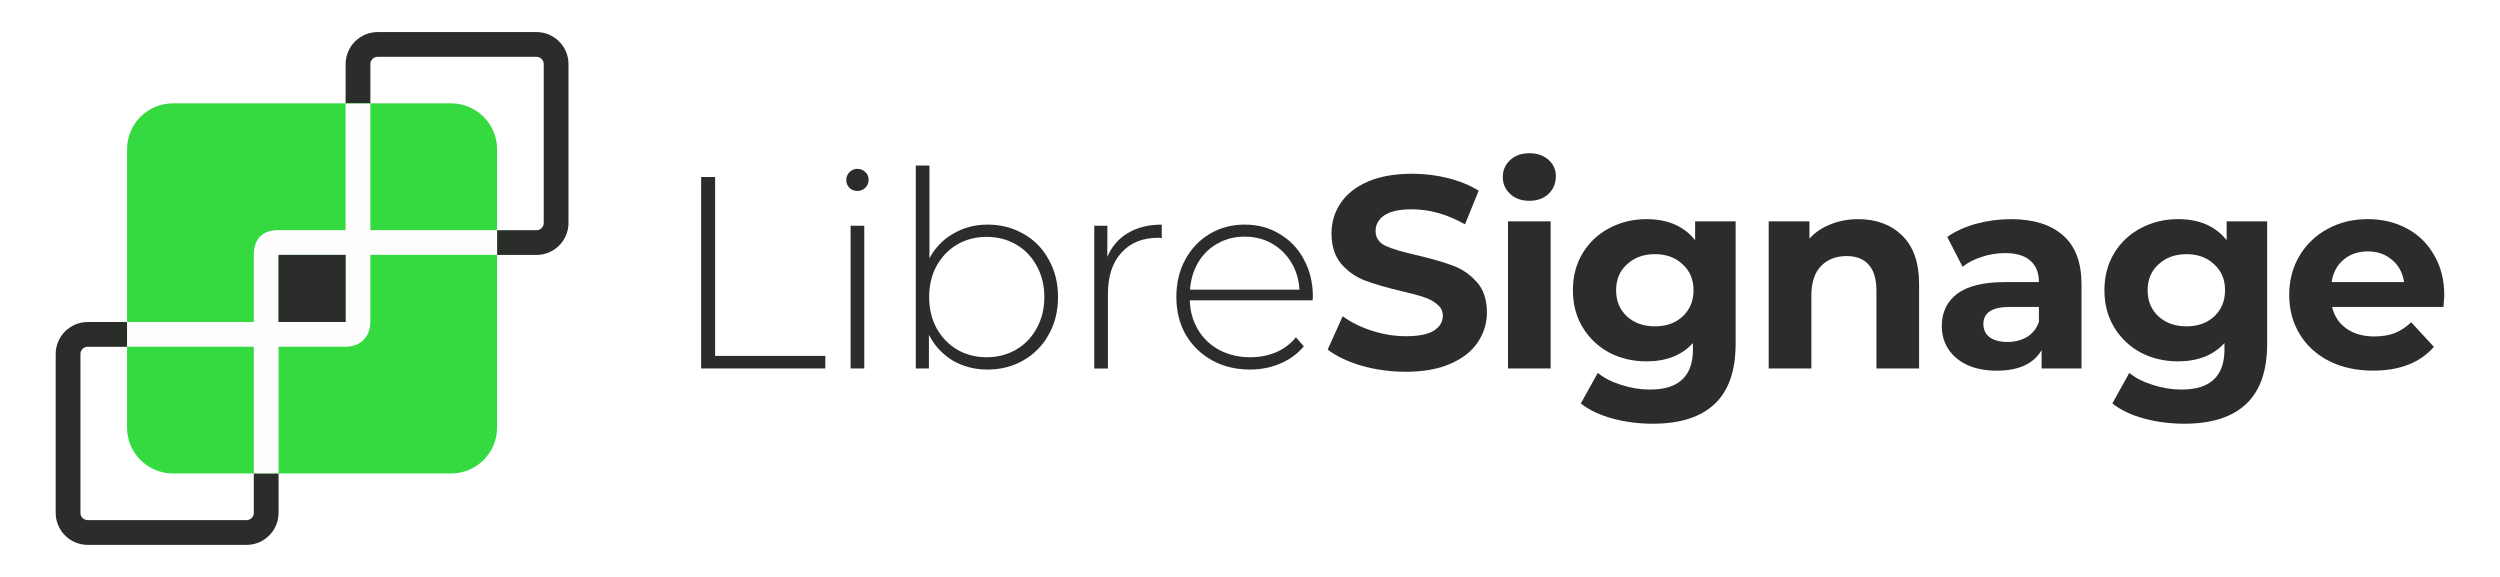
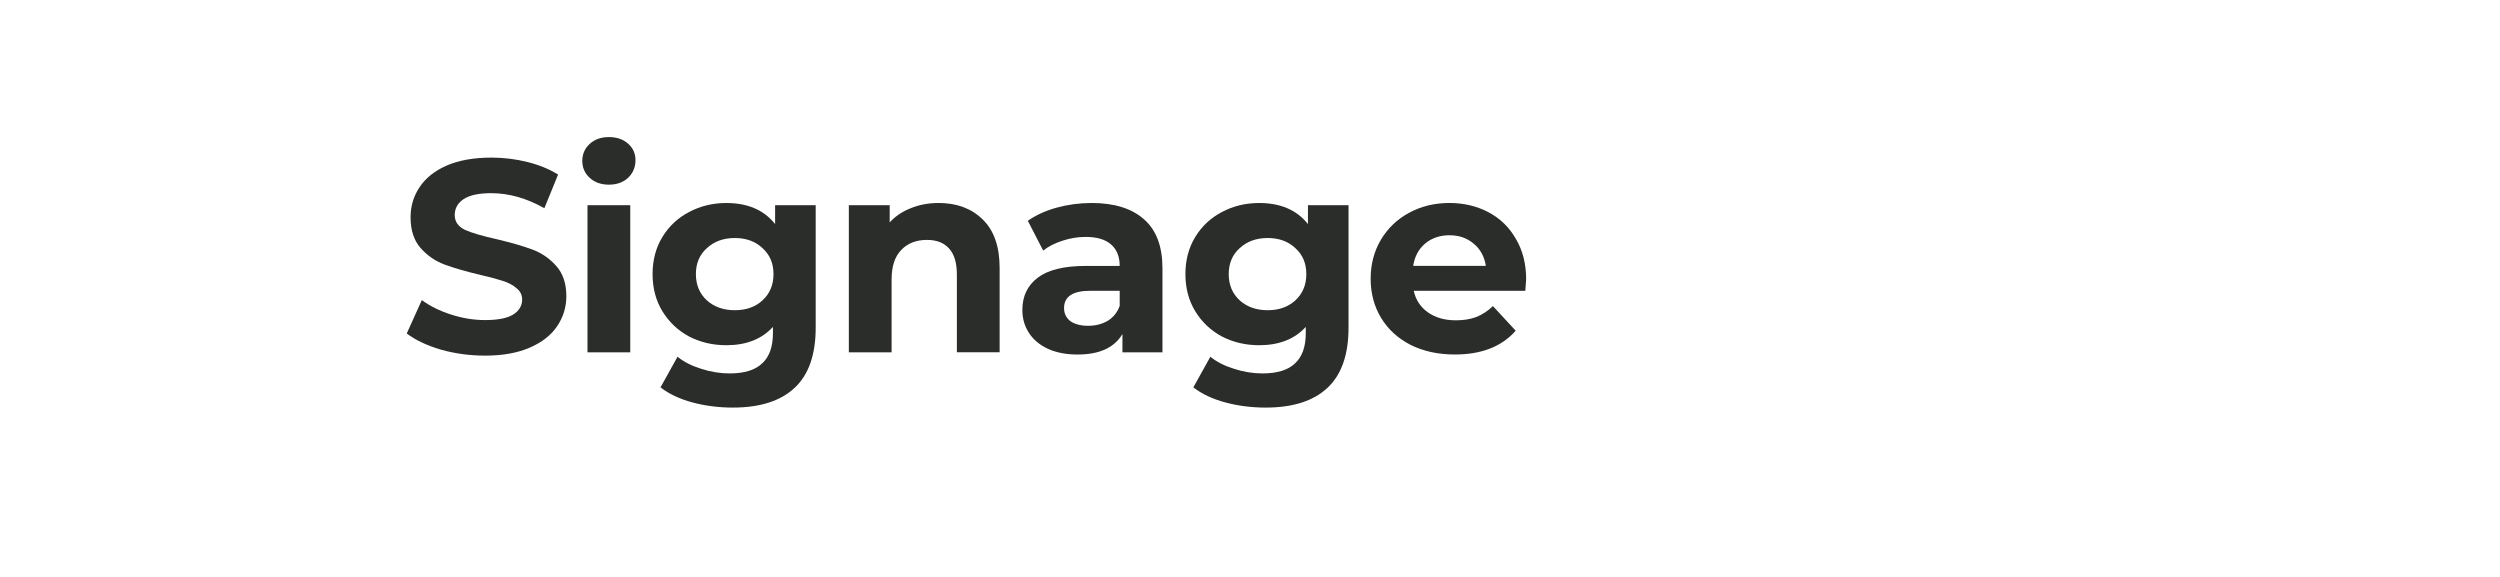
- <svg xmlns="http://www.w3.org/2000/svg" width="390" height="90" viewBox="0 0 103.188 23.812" version="1.1" id="svg8">
-   <defs id="defs2" />
-   <g id="layer1" transform="translate(-0.05183196,-273.2101)">
-     <g id="g123" transform="translate(-1.058333,-1.058333)">
-       <g id="g149" transform="translate(1.210433,1.652083)">
-         <g transform="matrix(1.022149,0,0,1.022149,-0.04861375,-6.30195)" id="g838">
-           <rect y="286.377" x="2.698" height="8" width="8" id="rect1257" style="fill:none;fill-opacity:1;stroke:#2b2d2a;stroke-width:1;stroke-linecap:round;stroke-linejoin:round;stroke-miterlimit:5.6;stroke-dasharray:none;stroke-opacity:1;paint-order:normal" rx="0.794" ry="0.794" />
-           <rect y="274.669" x="14.406" height="8" width="8" id="rect1257-0" style="fill:none;fill-opacity:1;stroke:#2b2d2a;stroke-width:1;stroke-linecap:round;stroke-linejoin:round;stroke-miterlimit:5.6;stroke-dasharray:none;stroke-opacity:1;paint-order:normal" rx="0.794" ry="0.794" />
-           <rect style="fill:#35da41;fill-opacity:1;stroke:none;stroke-width:0.996;stroke-linecap:round;stroke-linejoin:round;stroke-miterlimit:5.6;stroke-dasharray:none;stroke-opacity:1;paint-order:normal" id="rect1137" width="14.941" height="14.944" x="5.08" y="277.048" rx="1.852" ry="1.852" />
-           <path id="path1250" d="m 11.227,282.166 c -0.642,-0.005 -1.035,0.31 -1.029,1.029 v 8.796 h 1 v -8.825 h 8.824 v -1 z" style="color:#000000;font-style:normal;font-variant:normal;font-weight:normal;font-stretch:normal;font-size:medium;line-height:normal;font-family:sans-serif;font-variant-ligatures:normal;font-variant-position:normal;font-variant-caps:normal;font-variant-numeric:normal;font-variant-alternates:normal;font-feature-settings:normal;text-indent:0;text-align:start;text-decoration:none;text-decoration-line:none;text-decoration-style:solid;text-decoration-color:#000000;letter-spacing:normal;word-spacing:normal;text-transform:none;writing-mode:lr-tb;direction:ltr;text-orientation:mixed;dominant-baseline:auto;baseline-shift:baseline;text-anchor:start;white-space:normal;shape-padding:0;clip-rule:nonzero;display:inline;overflow:visible;visibility:visible;opacity:1;isolation:auto;mix-blend-mode:normal;color-interpolation:sRGB;color-interpolation-filters:linearRGB;solid-color:#000000;solid-opacity:1;vector-effect:none;fill:#fefefe;fill-opacity:1;fill-rule:nonzero;stroke:none;stroke-width:1;stroke-linecap:round;stroke-linejoin:round;stroke-miterlimit:5.6;stroke-dasharray:none;stroke-dashoffset:0;stroke-opacity:1;paint-order:normal;color-rendering:auto;image-rendering:auto;shape-rendering:auto;text-rendering:auto;enable-background:accumulate" />
-           <path style="color:#000000;font-style:normal;font-variant:normal;font-weight:normal;font-stretch:normal;font-size:medium;line-height:normal;font-family:sans-serif;font-variant-ligatures:normal;font-variant-position:normal;font-variant-caps:normal;font-variant-numeric:normal;font-variant-alternates:normal;font-feature-settings:normal;text-indent:0;text-align:start;text-decoration:none;text-decoration-line:none;text-decoration-style:solid;text-decoration-color:#000000;letter-spacing:normal;word-spacing:normal;text-transform:none;writing-mode:lr-tb;direction:ltr;text-orientation:mixed;dominant-baseline:auto;baseline-shift:baseline;text-anchor:start;white-space:normal;shape-padding:0;clip-rule:nonzero;display:inline;overflow:visible;visibility:visible;opacity:1;isolation:auto;mix-blend-mode:normal;color-interpolation:sRGB;color-interpolation-filters:linearRGB;solid-color:#000000;solid-opacity:1;vector-effect:none;fill:#fefefe;fill-opacity:1;fill-rule:nonzero;stroke:none;stroke-width:1;stroke-linecap:round;stroke-linejoin:round;stroke-miterlimit:5.6;stroke-dasharray:none;stroke-dashoffset:0;stroke-opacity:1;paint-order:normal;color-rendering:auto;image-rendering:auto;shape-rendering:auto;text-rendering:auto;enable-background:accumulate" d="m 13.876,286.876 c 0.644,0.006 1.029,-0.402 1.029,-1.029 v -8.796 h -1 v 8.825 h -8.824 v 1 z" id="path1255" />
-           <rect y="283.167" x="11.198" height="2.709" width="2.707" id="rect975" style="fill:#2b2d2a;fill-opacity:1;stroke:none;stroke-width:1;stroke-linecap:round;stroke-linejoin:round;stroke-miterlimit:5.6;stroke-dasharray:none;stroke-opacity:1;paint-order:normal" />
-         </g>
-         <g aria-label="LibreSignage" style="font-style:normal;font-variant:normal;font-weight:500;font-stretch:normal;font-size:10.583px;line-height:1.25;font-family:Montserrat;-inkscape-font-specification:'Montserrat Medium';letter-spacing:0px;word-spacing:0px;fill:#2b2d2a;fill-opacity:1;stroke:none;stroke-width:0.265" id="text981" transform="translate(0,-0.5388252)">
-           <path d="m 28.84,280.461 h 0.576 v 7.383 H 33.965 v 0.519 h -5.125 z" style="font-style:normal;font-variant:normal;font-weight:300;font-stretch:normal;font-family:Montserrat;-inkscape-font-specification:'Montserrat Light';fill:#2b2d2a;fill-opacity:1" id="path106" />
-           <path d="m 35.009,282.471 h 0.564 v 5.893 h -0.564 z m 0.282,-1.434 q -0.192,0 -0.327,-0.124 -0.135,-0.135 -0.135,-0.327 0,-0.192 0.135,-0.327 0.135,-0.135 0.327,-0.135 0.192,0 0.327,0.135 0.135,0.124 0.135,0.316 0,0.192 -0.135,0.327 -0.135,0.135 -0.327,0.135 z" style="font-style:normal;font-variant:normal;font-weight:300;font-stretch:normal;font-family:Montserrat;-inkscape-font-specification:'Montserrat Light';fill:#2b2d2a;fill-opacity:1" id="path108" />
-           <path d="m 40.657,282.425 q 0.824,0 1.49,0.384 0.666,0.373 1.039,1.061 0.384,0.677 0.384,1.547 0,0.869 -0.384,1.547 -0.373,0.677 -1.039,1.061 -0.666,0.384 -1.49,0.384 -0.79,0 -1.434,-0.373 -0.632,-0.384 -0.982,-1.061 v 1.389 h -0.542 v -8.376 h 0.564 v 3.827 q 0.35,-0.655 0.982,-1.016 0.632,-0.373 1.411,-0.373 z m -0.034,5.475 q 0.677,0 1.219,-0.316 0.542,-0.316 0.847,-0.881 0.316,-0.564 0.316,-1.287 0,-0.722 -0.316,-1.287 -0.305,-0.564 -0.847,-0.881 -0.542,-0.316 -1.219,-0.316 -0.677,0 -1.219,0.316 -0.531,0.316 -0.847,0.881 -0.305,0.564 -0.305,1.287 0,0.722 0.305,1.287 0.316,0.564 0.847,0.881 0.542,0.316 1.219,0.316 z" style="font-style:normal;font-variant:normal;font-weight:300;font-stretch:normal;font-family:Montserrat;-inkscape-font-specification:'Montserrat Light';fill:#2b2d2a;fill-opacity:1" id="path110" />
-           <path d="m 45.605,283.758 q 0.271,-0.643 0.847,-0.982 0.576,-0.35 1.4,-0.35 v 0.553 l -0.135,-0.011 q -0.982,0 -1.535,0.621 -0.553,0.61 -0.553,1.705 v 3.071 h -0.564 v -5.893 h 0.542 z" style="font-style:normal;font-variant:normal;font-weight:300;font-stretch:normal;font-family:Montserrat;-inkscape-font-specification:'Montserrat Light';fill:#2b2d2a;fill-opacity:1" id="path112" />
-           <path d="m 54.077,285.552 h -5.069 q 0.023,0.689 0.35,1.23 0.327,0.531 0.881,0.824 0.564,0.294 1.264,0.294 0.576,0 1.061,-0.203 0.497,-0.214 0.824,-0.621 l 0.327,0.373 q -0.384,0.463 -0.971,0.711 -0.576,0.248 -1.253,0.248 -0.881,0 -1.569,-0.384 -0.689,-0.384 -1.084,-1.061 -0.384,-0.677 -0.384,-1.547 0,-0.858 0.361,-1.535 0.373,-0.689 1.016,-1.072 0.643,-0.384 1.445,-0.384 0.802,0 1.434,0.384 0.643,0.373 1.005,1.05 0.373,0.677 0.373,1.535 z m -2.8,-2.63 q -0.621,0 -1.118,0.282 -0.497,0.271 -0.802,0.779 -0.294,0.497 -0.339,1.129 h 4.516 q -0.034,-0.632 -0.339,-1.129 -0.305,-0.497 -0.802,-0.779 -0.497,-0.282 -1.118,-0.282 z" style="font-style:normal;font-variant:normal;font-weight:300;font-stretch:normal;font-family:Montserrat;-inkscape-font-specification:'Montserrat Light';fill:#2b2d2a;fill-opacity:1" id="path114" />
-           <path d="m 57.917,288.499 q -0.937,0 -1.818,-0.248 -0.869,-0.26 -1.4,-0.666 l 0.621,-1.377 q 0.508,0.373 1.208,0.598 0.7,0.226 1.4,0.226 0.779,0 1.151,-0.226 0.373,-0.237 0.373,-0.621 0,-0.282 -0.226,-0.463 -0.214,-0.192 -0.564,-0.305 -0.339,-0.113 -0.926,-0.248 -0.903,-0.214 -1.479,-0.429 -0.576,-0.214 -0.993,-0.689 -0.406,-0.474 -0.406,-1.264 0,-0.689 0.373,-1.242 0.373,-0.564 1.118,-0.892 0.756,-0.327 1.84,-0.327 0.756,0 1.479,0.181 0.722,0.181 1.264,0.519 l -0.564,1.389 q -1.095,-0.621 -2.19,-0.621 -0.768,0 -1.14,0.248 -0.361,0.248 -0.361,0.655 0,0.406 0.418,0.61 0.429,0.192 1.298,0.384 0.903,0.214 1.479,0.429 0.576,0.214 0.982,0.677 0.418,0.463 0.418,1.253 0,0.677 -0.384,1.242 -0.373,0.553 -1.129,0.881 -0.756,0.327 -1.84,0.327 z" style="font-style:normal;font-variant:normal;font-weight:bold;font-stretch:normal;font-family:Montserrat;-inkscape-font-specification:'Montserrat Bold';fill:#2b2d2a;fill-opacity:1" id="path116" />
-           <path d="m 62.142,282.29 h 1.761 v 6.073 h -1.761 z m 0.881,-0.847 q -0.485,0 -0.79,-0.282 -0.305,-0.282 -0.305,-0.7 0,-0.418 0.305,-0.7 0.305,-0.282 0.79,-0.282 0.485,0 0.79,0.271 0.305,0.271 0.305,0.677 0,0.44 -0.305,0.734 -0.305,0.282 -0.79,0.282 z" style="font-style:normal;font-variant:normal;font-weight:bold;font-stretch:normal;font-family:Montserrat;-inkscape-font-specification:'Montserrat Bold';fill:#2b2d2a;fill-opacity:1" id="path118" />
-           <path d="m 71.538,282.29 v 5.057 q 0,1.671 -0.869,2.484 -0.869,0.813 -2.54,0.813 -0.881,0 -1.671,-0.214 -0.79,-0.214 -1.31,-0.621 l 0.7,-1.264 q 0.384,0.316 0.971,0.497 0.587,0.192 1.174,0.192 0.914,0 1.343,-0.418 0.44,-0.406 0.44,-1.242 v -0.26 q -0.689,0.756 -1.919,0.756 -0.835,0 -1.535,-0.361 -0.689,-0.373 -1.095,-1.039 -0.406,-0.666 -0.406,-1.535 0,-0.869 0.406,-1.535 0.406,-0.666 1.095,-1.027 0.7,-0.373 1.535,-0.373 1.321,0 2.009,0.869 v -0.779 z m -3.33,4.335 q 0.7,0 1.14,-0.406 0.452,-0.418 0.452,-1.084 0,-0.666 -0.452,-1.072 -0.44,-0.418 -1.14,-0.418 -0.7,0 -1.151,0.418 -0.452,0.406 -0.452,1.072 0,0.666 0.452,1.084 0.452,0.406 1.151,0.406 z" style="font-style:normal;font-variant:normal;font-weight:bold;font-stretch:normal;font-family:Montserrat;-inkscape-font-specification:'Montserrat Bold';fill:#2b2d2a;fill-opacity:1" id="path120" />
-           <path d="m 76.593,282.2 q 1.129,0 1.818,0.677 0.7,0.677 0.7,2.009 v 3.477 H 77.35 v -3.206 q 0,-0.722 -0.316,-1.072 -0.316,-0.361 -0.914,-0.361 -0.666,0 -1.061,0.418 -0.395,0.406 -0.395,1.219 v 3.003 h -1.761 v -6.073 h 1.682 v 0.711 q 0.35,-0.384 0.869,-0.587 0.519,-0.214 1.14,-0.214 z" style="font-style:normal;font-variant:normal;font-weight:bold;font-stretch:normal;font-family:Montserrat;-inkscape-font-specification:'Montserrat Bold';fill:#2b2d2a;fill-opacity:1" id="path122" />
-           <path d="m 82.892,282.2 q 1.411,0 2.167,0.677 0.756,0.666 0.756,2.021 v 3.466 h -1.648 v -0.756 q -0.497,0.847 -1.851,0.847 -0.7,0 -1.219,-0.237 -0.508,-0.237 -0.779,-0.655 -0.271,-0.418 -0.271,-0.948 0,-0.847 0.632,-1.332 0.643,-0.485 1.976,-0.485 h 1.4 q 0,-0.576 -0.35,-0.881 -0.35,-0.316 -1.05,-0.316 -0.485,0 -0.96,0.158 -0.463,0.147 -0.79,0.406 l -0.632,-1.23 q 0.497,-0.35 1.185,-0.542 0.7,-0.192 1.434,-0.192 z m -0.135,5.069 q 0.452,0 0.802,-0.203 0.35,-0.214 0.497,-0.621 v -0.621 h -1.208 q -1.084,0 -1.084,0.711 0,0.339 0.26,0.542 0.271,0.192 0.734,0.192 z" style="font-style:normal;font-variant:normal;font-weight:bold;font-stretch:normal;font-family:Montserrat;-inkscape-font-specification:'Montserrat Bold';fill:#2b2d2a;fill-opacity:1" id="path124" />
-           <path d="m 93.477,282.29 v 5.057 q 0,1.671 -0.869,2.484 -0.869,0.813 -2.54,0.813 -0.881,0 -1.671,-0.214 -0.79,-0.214 -1.31,-0.621 l 0.7,-1.264 q 0.384,0.316 0.971,0.497 0.587,0.192 1.174,0.192 0.914,0 1.343,-0.418 0.44,-0.406 0.44,-1.242 v -0.26 q -0.689,0.756 -1.919,0.756 -0.835,0 -1.535,-0.361 -0.689,-0.373 -1.095,-1.039 -0.406,-0.666 -0.406,-1.535 0,-0.869 0.406,-1.535 0.406,-0.666 1.095,-1.027 0.7,-0.373 1.535,-0.373 1.321,0 2.009,0.869 v -0.779 z m -3.33,4.335 q 0.7,0 1.14,-0.406 0.452,-0.418 0.452,-1.084 0,-0.666 -0.452,-1.072 -0.44,-0.418 -1.14,-0.418 -0.7,0 -1.151,0.418 -0.452,0.406 -0.452,1.072 0,0.666 0.452,1.084 0.452,0.406 1.151,0.406 z" style="font-style:normal;font-variant:normal;font-weight:bold;font-stretch:normal;font-family:Montserrat;-inkscape-font-specification:'Montserrat Bold';fill:#2b2d2a;fill-opacity:1" id="path126" />
-           <path d="m 100.789,285.349 q 0,0.034 -0.034,0.474 h -4.595 q 0.124,0.564 0.587,0.892 0.463,0.327 1.151,0.327 0.474,0 0.835,-0.135 0.373,-0.147 0.689,-0.452 l 0.937,1.016 q -0.858,0.982 -2.506,0.982 -1.027,0 -1.818,-0.395 -0.79,-0.406 -1.219,-1.118 -0.429,-0.711 -0.429,-1.614 0,-0.892 0.418,-1.603 0.429,-0.722 1.163,-1.118 0.745,-0.406 1.659,-0.406 0.892,0 1.614,0.384 0.722,0.384 1.129,1.106 0.418,0.711 0.418,1.659 z m -3.15,-1.818 q -0.598,0 -1.005,0.339 -0.406,0.339 -0.497,0.926 h 2.992 q -0.09,-0.576 -0.497,-0.914 -0.406,-0.35 -0.993,-0.35 z" style="font-style:normal;font-variant:normal;font-weight:bold;font-stretch:normal;font-family:Montserrat;-inkscape-font-specification:'Montserrat Bold';fill:#2b2d2a;fill-opacity:1" id="path128" />
-         </g>
-         <flowRoot transform="translate(0,-1.058333)" xml:space="preserve" id="flowRoot63" style="font-style:normal;font-variant:normal;font-weight:normal;font-stretch:normal;font-size:40px;line-height:1.25;font-family:'Courier 10 Pitch';-inkscape-font-specification:'Courier 10 Pitch';letter-spacing:0px;word-spacing:0px;fill:#000000;fill-opacity:1;stroke:none">
-           <flowRegion id="flowRegion65">
-             <rect id="rect67" width="3.48" height="52.203" x="401.618" y="-59.338" />
-           </flowRegion>
-           <flowPara id="flowPara69" />
-         </flowRoot>
+ <svg xmlns="http://www.w3.org/2000/svg" width="103.188" height="23.812">
+   <g>
+     <rect fill="none" id="canvas_background" height="402" width="582" y="-1" x="-1" />
+   </g>
+   <g>
+     <g stroke="null" id="g123">
+       <rect stroke="null" y="-331.954" x="401.71" height="52.203" width="3.489" id="rect67" />
+       <g id="svg_1">
+         <path stroke="null" fill="#2b2d2a" id="path116" d="m20.014,14.678q-0.939,0 -1.822,-0.248q-0.871,-0.26 -1.403,-0.666l0.622,-1.377q0.509,0.373 1.211,0.598q0.702,0.226 1.403,0.226q0.781,0 1.154,-0.226q0.373,-0.237 0.373,-0.621q0,-0.282 -0.226,-0.463q-0.215,-0.192 -0.566,-0.305q-0.34,-0.113 -0.928,-0.248q-0.905,-0.214 -1.483,-0.429q-0.577,-0.214 -0.996,-0.689q-0.407,-0.474 -0.407,-1.264q0,-0.689 0.373,-1.242q0.373,-0.564 1.12,-0.892q0.758,-0.327 1.845,-0.327q0.758,0 1.483,0.181q0.724,0.181 1.268,0.519l-0.566,1.389q-1.098,-0.621 -2.195,-0.621q-0.77,0 -1.143,0.248q-0.362,0.248 -0.362,0.655q0,0.406 0.419,0.61q0.43,0.192 1.301,0.384q0.905,0.214 1.483,0.429q0.577,0.214 0.985,0.677q0.419,0.463 0.419,1.253q0,0.677 -0.385,1.242q-0.373,0.553 -1.132,0.881q-0.758,0.327 -1.845,0.327z" />
+         <path stroke="null" fill="#2b2d2a" id="path118" d="m24.249,8.469l1.765,0l0,6.073l-1.765,0l0,-6.073zm0.883,-0.847q-0.487,0 -0.792,-0.282q-0.306,-0.282 -0.306,-0.7q0,-0.418 0.306,-0.7q0.306,-0.282 0.792,-0.282q0.487,0 0.792,0.271q0.306,0.271 0.306,0.677q0,0.44 -0.306,0.734q-0.306,0.282 -0.792,0.282z" />
+         <path stroke="null" fill="#2b2d2a" id="path120" d="m33.668,8.469l0,5.057q0,1.671 -0.871,2.484q-0.871,0.813 -2.546,0.813q-0.883,0 -1.675,-0.214q-0.792,-0.214 -1.313,-0.621l0.702,-1.264q0.385,0.316 0.973,0.497q0.588,0.192 1.177,0.192q0.917,0 1.347,-0.418q0.441,-0.406 0.441,-1.242l0,-0.26q-0.69,0.756 -1.924,0.756q-0.837,0 -1.539,-0.361q-0.69,-0.373 -1.098,-1.039q-0.407,-0.666 -0.407,-1.535q0,-0.869 0.407,-1.535q0.407,-0.666 1.098,-1.027q0.702,-0.373 1.539,-0.373q1.324,0 2.014,0.869l0,-0.779l1.675,0zm-3.338,4.335q0.702,0 1.143,-0.406q0.453,-0.418 0.453,-1.084q0,-0.666 -0.453,-1.072q-0.441,-0.418 -1.143,-0.418q-0.702,0 -1.154,0.418q-0.453,0.406 -0.453,1.072q0,0.666 0.453,1.084q0.453,0.406 1.154,0.406z" />
+         <path stroke="null" fill="#2b2d2a" id="path122" d="m38.736,8.378q1.132,0 1.822,0.677q0.702,0.677 0.702,2.009l0,3.477l-1.765,0l0,-3.206q0,-0.722 -0.317,-1.072q-0.317,-0.361 -0.917,-0.361q-0.668,0 -1.064,0.418q-0.396,0.406 -0.396,1.219l0,3.003l-1.765,0l0,-6.073l1.686,0l0,0.711q0.351,-0.384 0.871,-0.587q0.521,-0.214 1.143,-0.214l-0,0z" />
+         <path stroke="null" fill="#2b2d2a" id="path124" d="m45.05,8.378q1.415,0 2.173,0.677q0.758,0.666 0.758,2.021l0,3.466l-1.652,0l0,-0.756q-0.498,0.847 -1.856,0.847q-0.702,0 -1.222,-0.237q-0.509,-0.237 -0.781,-0.655q-0.272,-0.418 -0.272,-0.948q0,-0.847 0.634,-1.332q0.645,-0.485 1.98,-0.485l1.403,0q0,-0.576 -0.351,-0.881q-0.351,-0.316 -1.052,-0.316q-0.487,0 -0.962,0.158q-0.464,0.147 -0.792,0.406l-0.634,-1.23q0.498,-0.35 1.188,-0.542q0.702,-0.192 1.437,-0.192zm-0.136,5.069q0.453,0 0.804,-0.203q0.351,-0.214 0.498,-0.621l0,-0.621l-1.211,0q-1.086,0 -1.086,0.711q0,0.339 0.26,0.542q0.272,0.192 0.736,0.192z" />
+         <path stroke="null" fill="#2b2d2a" id="path126" d="m55.661,8.469l0,5.057q0,1.671 -0.871,2.484q-0.871,0.813 -2.546,0.813q-0.883,0 -1.675,-0.214q-0.792,-0.214 -1.313,-0.621l0.702,-1.264q0.385,0.316 0.973,0.497q0.588,0.192 1.177,0.192q0.917,0 1.347,-0.418q0.441,-0.406 0.441,-1.242l0,-0.26q-0.69,0.756 -1.924,0.756q-0.837,0 -1.539,-0.361q-0.69,-0.373 -1.098,-1.039q-0.407,-0.666 -0.407,-1.535q0,-0.869 0.407,-1.535q0.407,-0.666 1.098,-1.027q0.702,-0.373 1.539,-0.373q1.324,0 2.014,0.869l0,-0.779l1.675,0zm-3.338,4.335q0.702,0 1.143,-0.406q0.453,-0.418 0.453,-1.084q0,-0.666 -0.453,-1.072q-0.441,-0.418 -1.143,-0.418q-0.702,0 -1.154,0.418q-0.453,0.406 -0.453,1.072q0,0.666 0.453,1.084q0.453,0.406 1.154,0.406z" />
+         <path stroke="null" fill="#2b2d2a" id="path128" d="m62.992,11.528q0,0.034 -0.034,0.474l-4.606,0q0.124,0.564 0.588,0.892q0.464,0.327 1.154,0.327q0.475,0 0.837,-0.135q0.373,-0.147 0.69,-0.452l0.939,1.016q-0.86,0.982 -2.512,0.982q-1.03,0 -1.822,-0.395q-0.792,-0.406 -1.222,-1.118q-0.43,-0.711 -0.43,-1.614q0,-0.892 0.419,-1.603q0.43,-0.722 1.166,-1.118q0.747,-0.406 1.664,-0.406q0.894,0 1.618,0.384q0.724,0.384 1.132,1.106q0.419,0.711 0.419,1.659l0,0zm-3.157,-1.818q-0.6,0 -1.007,0.339q-0.407,0.339 -0.498,0.926l2.999,0q-0.091,-0.576 -0.498,-0.914q-0.407,-0.35 -0.996,-0.35z" />
      </g>
    </g>
  </g>
</svg>
